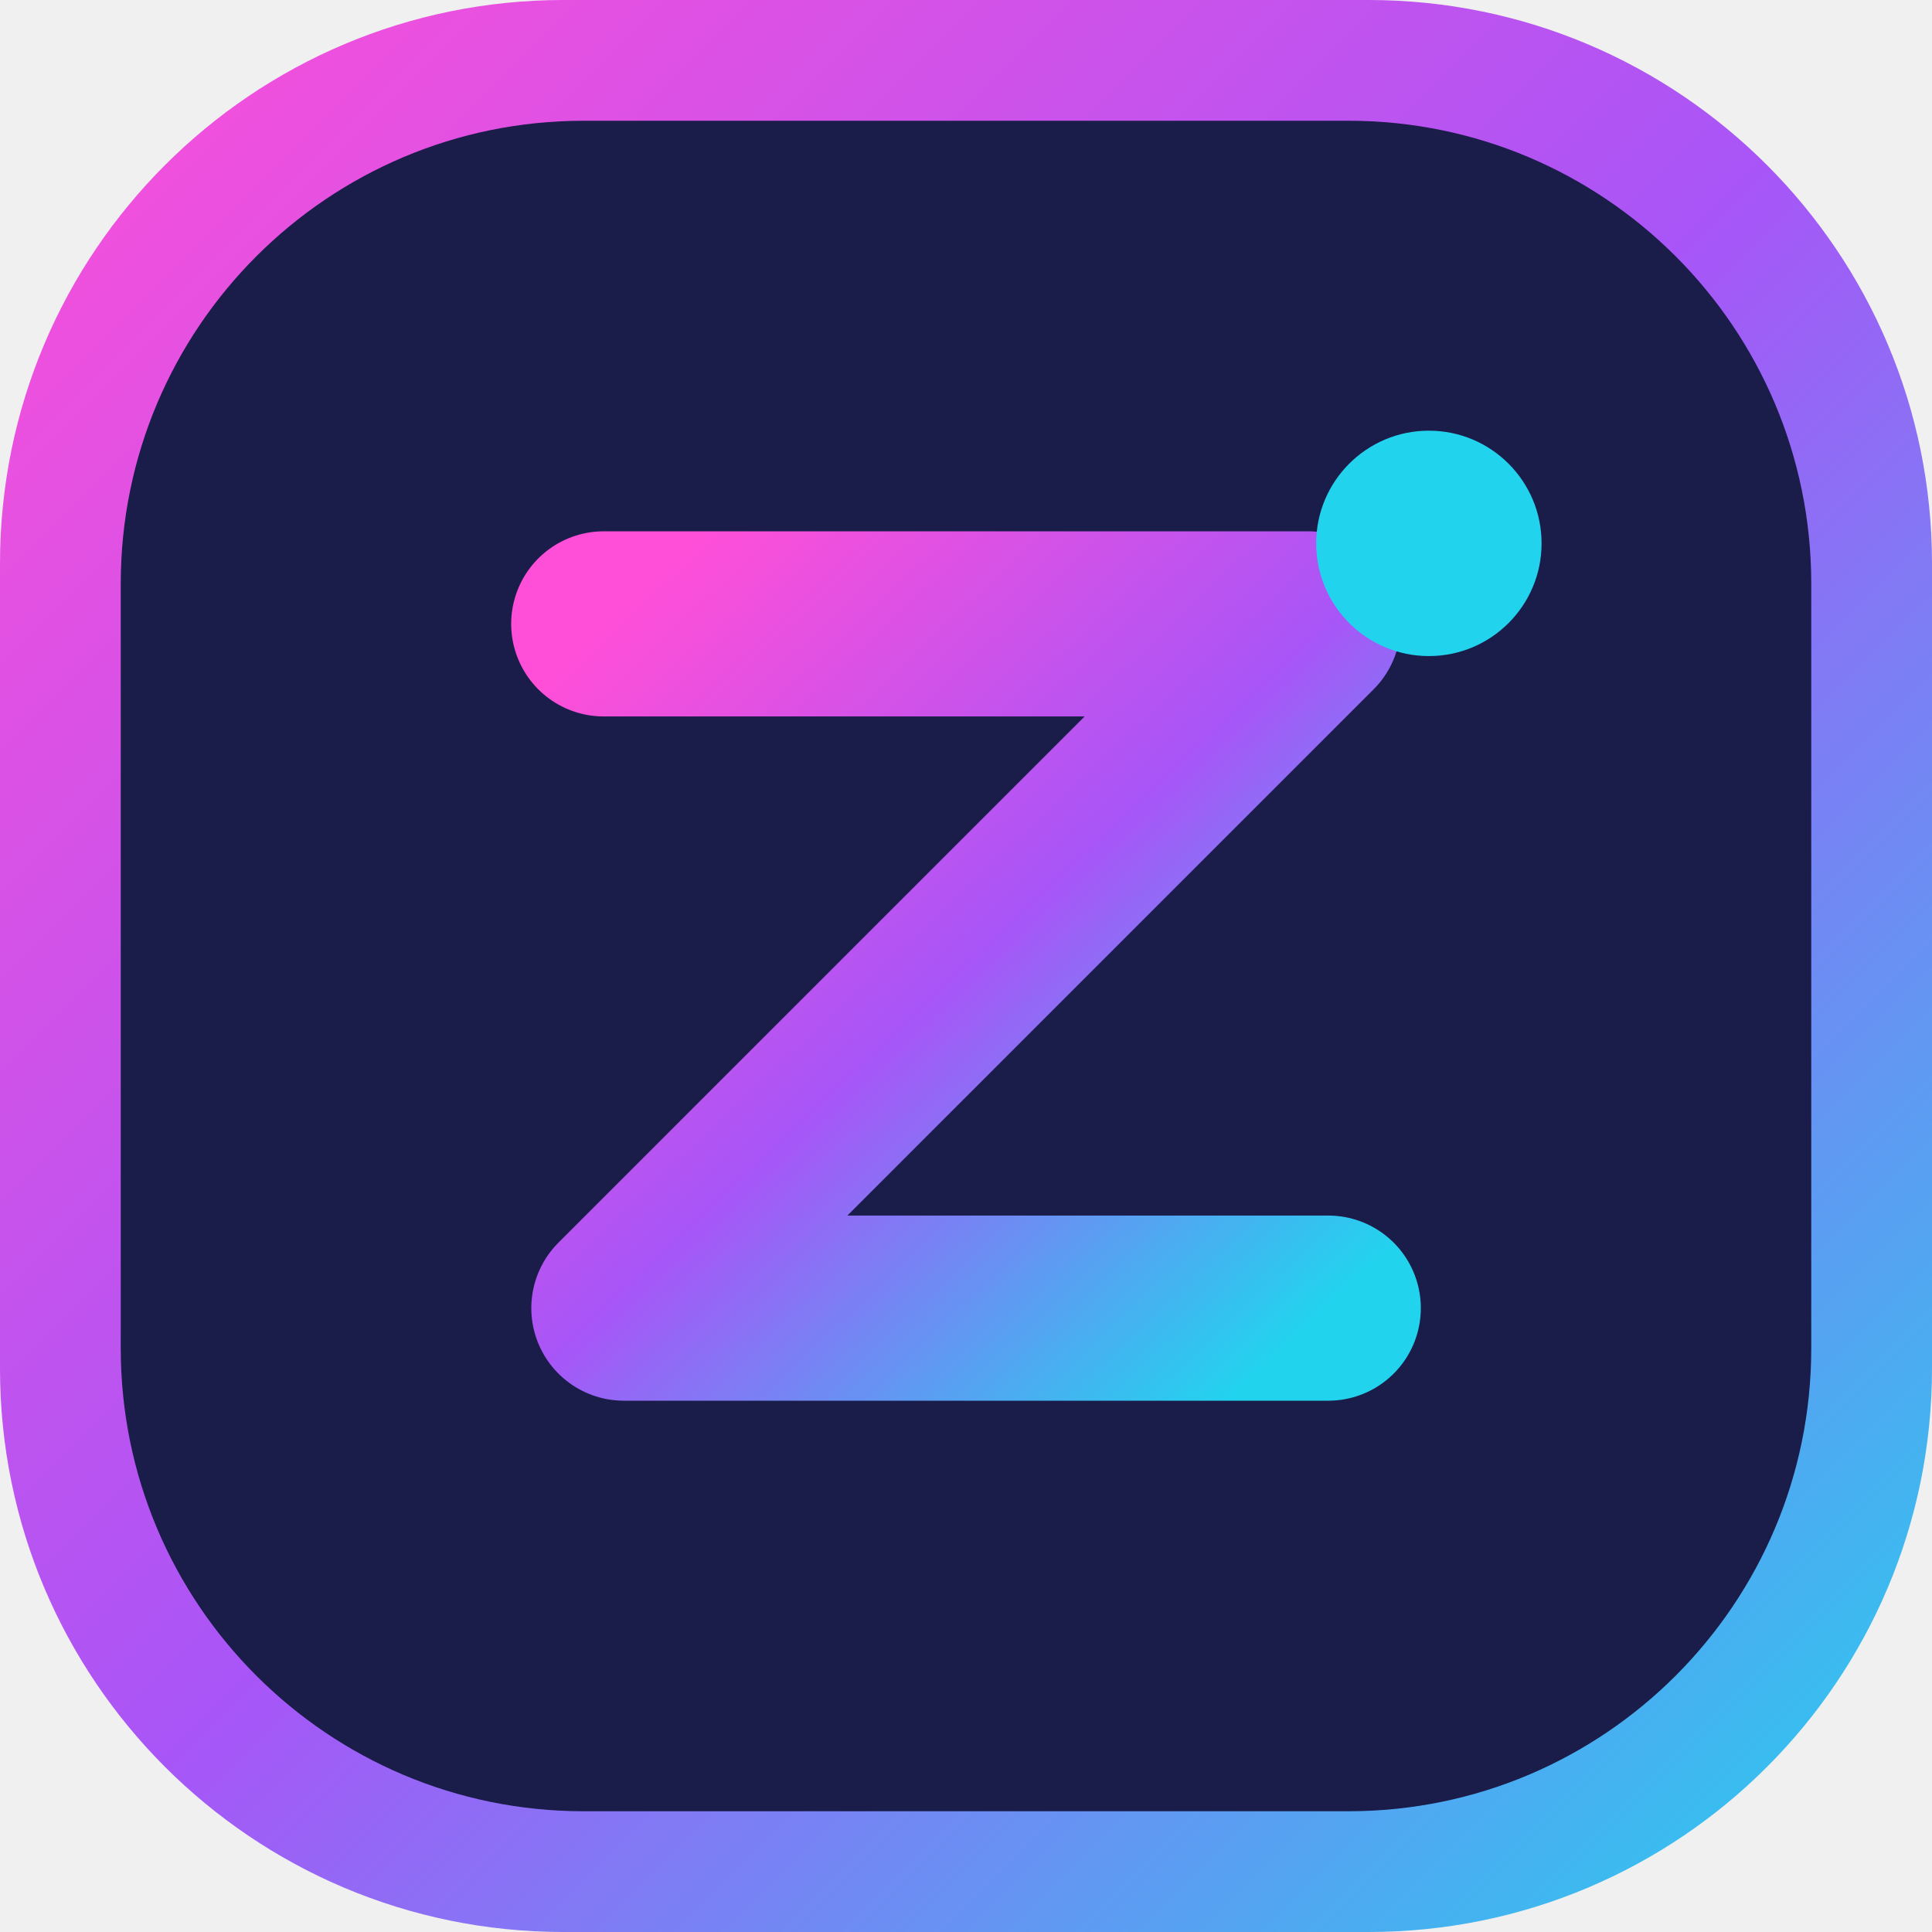
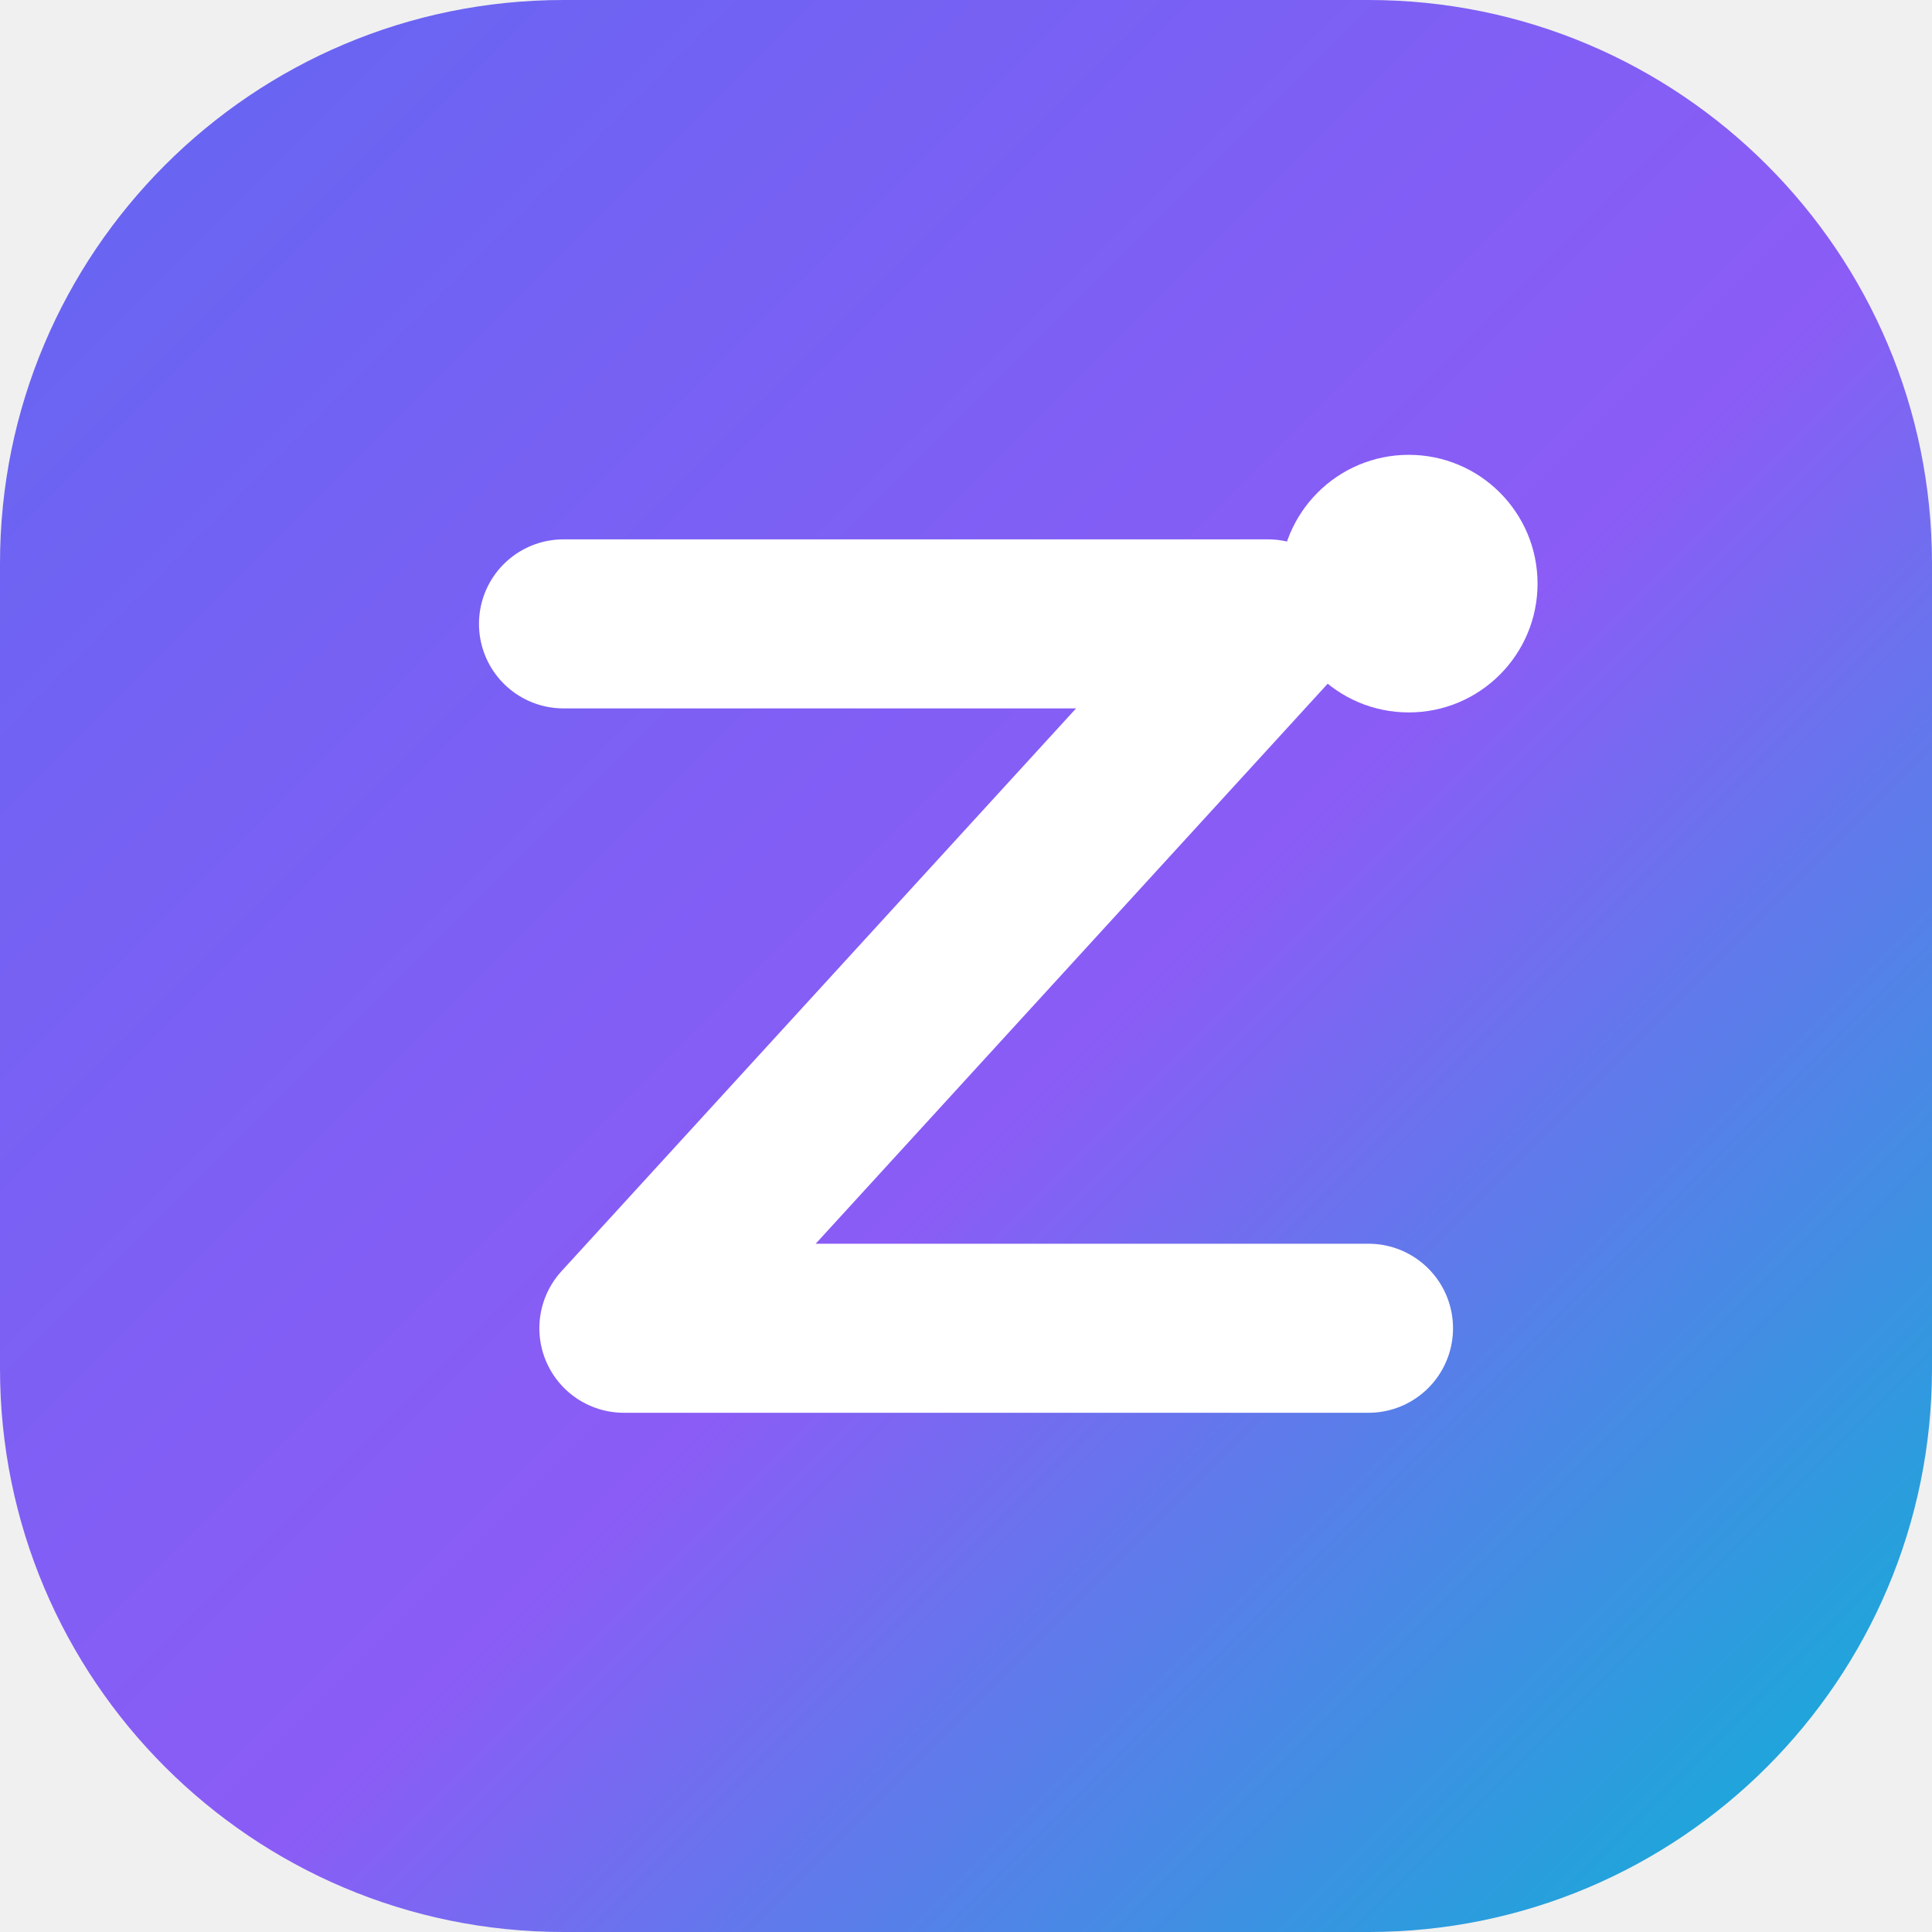
<svg xmlns="http://www.w3.org/2000/svg" width="48" height="48" viewBox="0 0 48 48">
  <defs>
    <linearGradient id="g" x1="0" y1="0" x2="1" y2="1">
-       <stop offset="0" stop-color="#FF4FD8" />
-       <stop offset=".5" stop-color="#A855F7" />
-       <stop offset="1" stop-color="#22D3EE" />
+       <stop offset="0" stop-color="#6366F1" />
+       <stop offset=".55" stop-color="#8B5CF6" />
+       <stop offset="1" stop-color="#06B6D4" />
    </linearGradient>
  </defs>
  <rect width="48" height="48" rx="14" fill="url(#g)" />
-   <rect x="3" y="3" width="42" height="42" rx="11.5" fill="#1A1C4A" />
-   <path d="M15 15.5h17.5L15.5 32.5H33" fill="none" stroke="url(#g)" stroke-width="4.6" stroke-linecap="round" stroke-linejoin="round" />
-   <circle cx="35.5" cy="13.5" r="2.8" fill="#22D3EE" />
+   <path d="M14 15.5h17.5L15.5 33H34" fill="none" stroke="#fff" stroke-width="4.2" stroke-linecap="round" stroke-linejoin="round" />
+   <circle cx="35" cy="14.5" r="3.2" fill="#fff" />
</svg>
